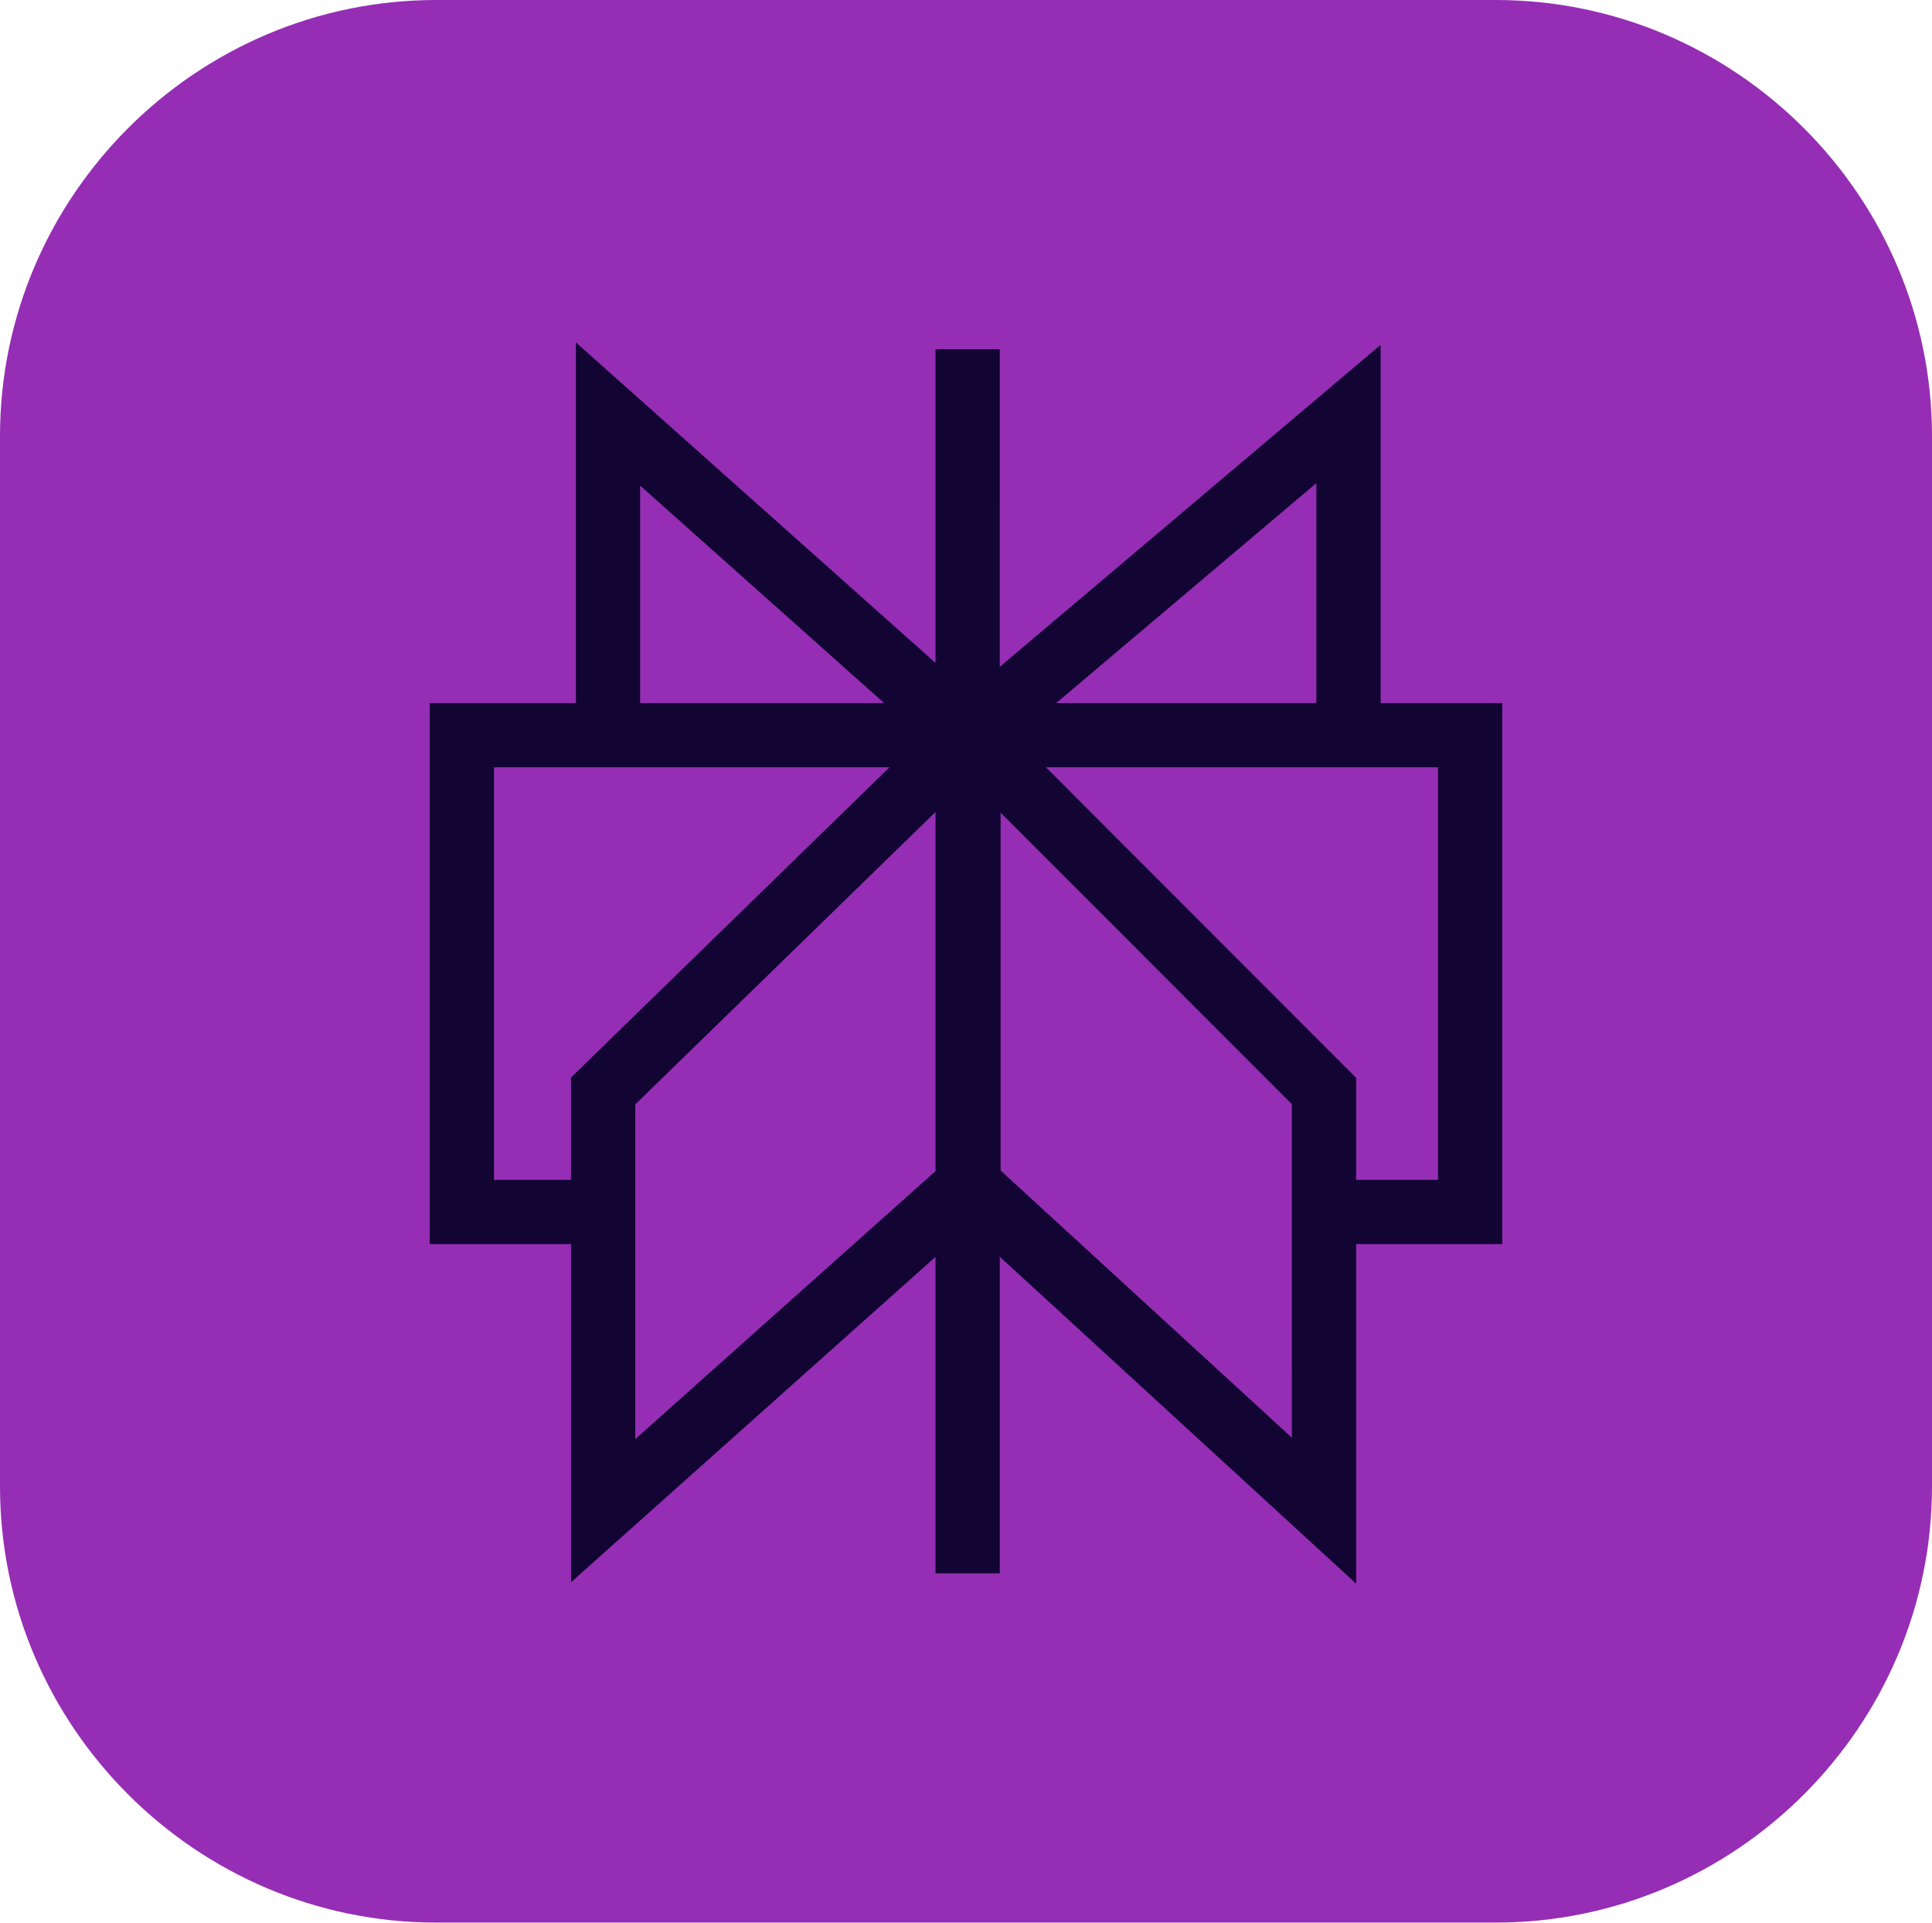
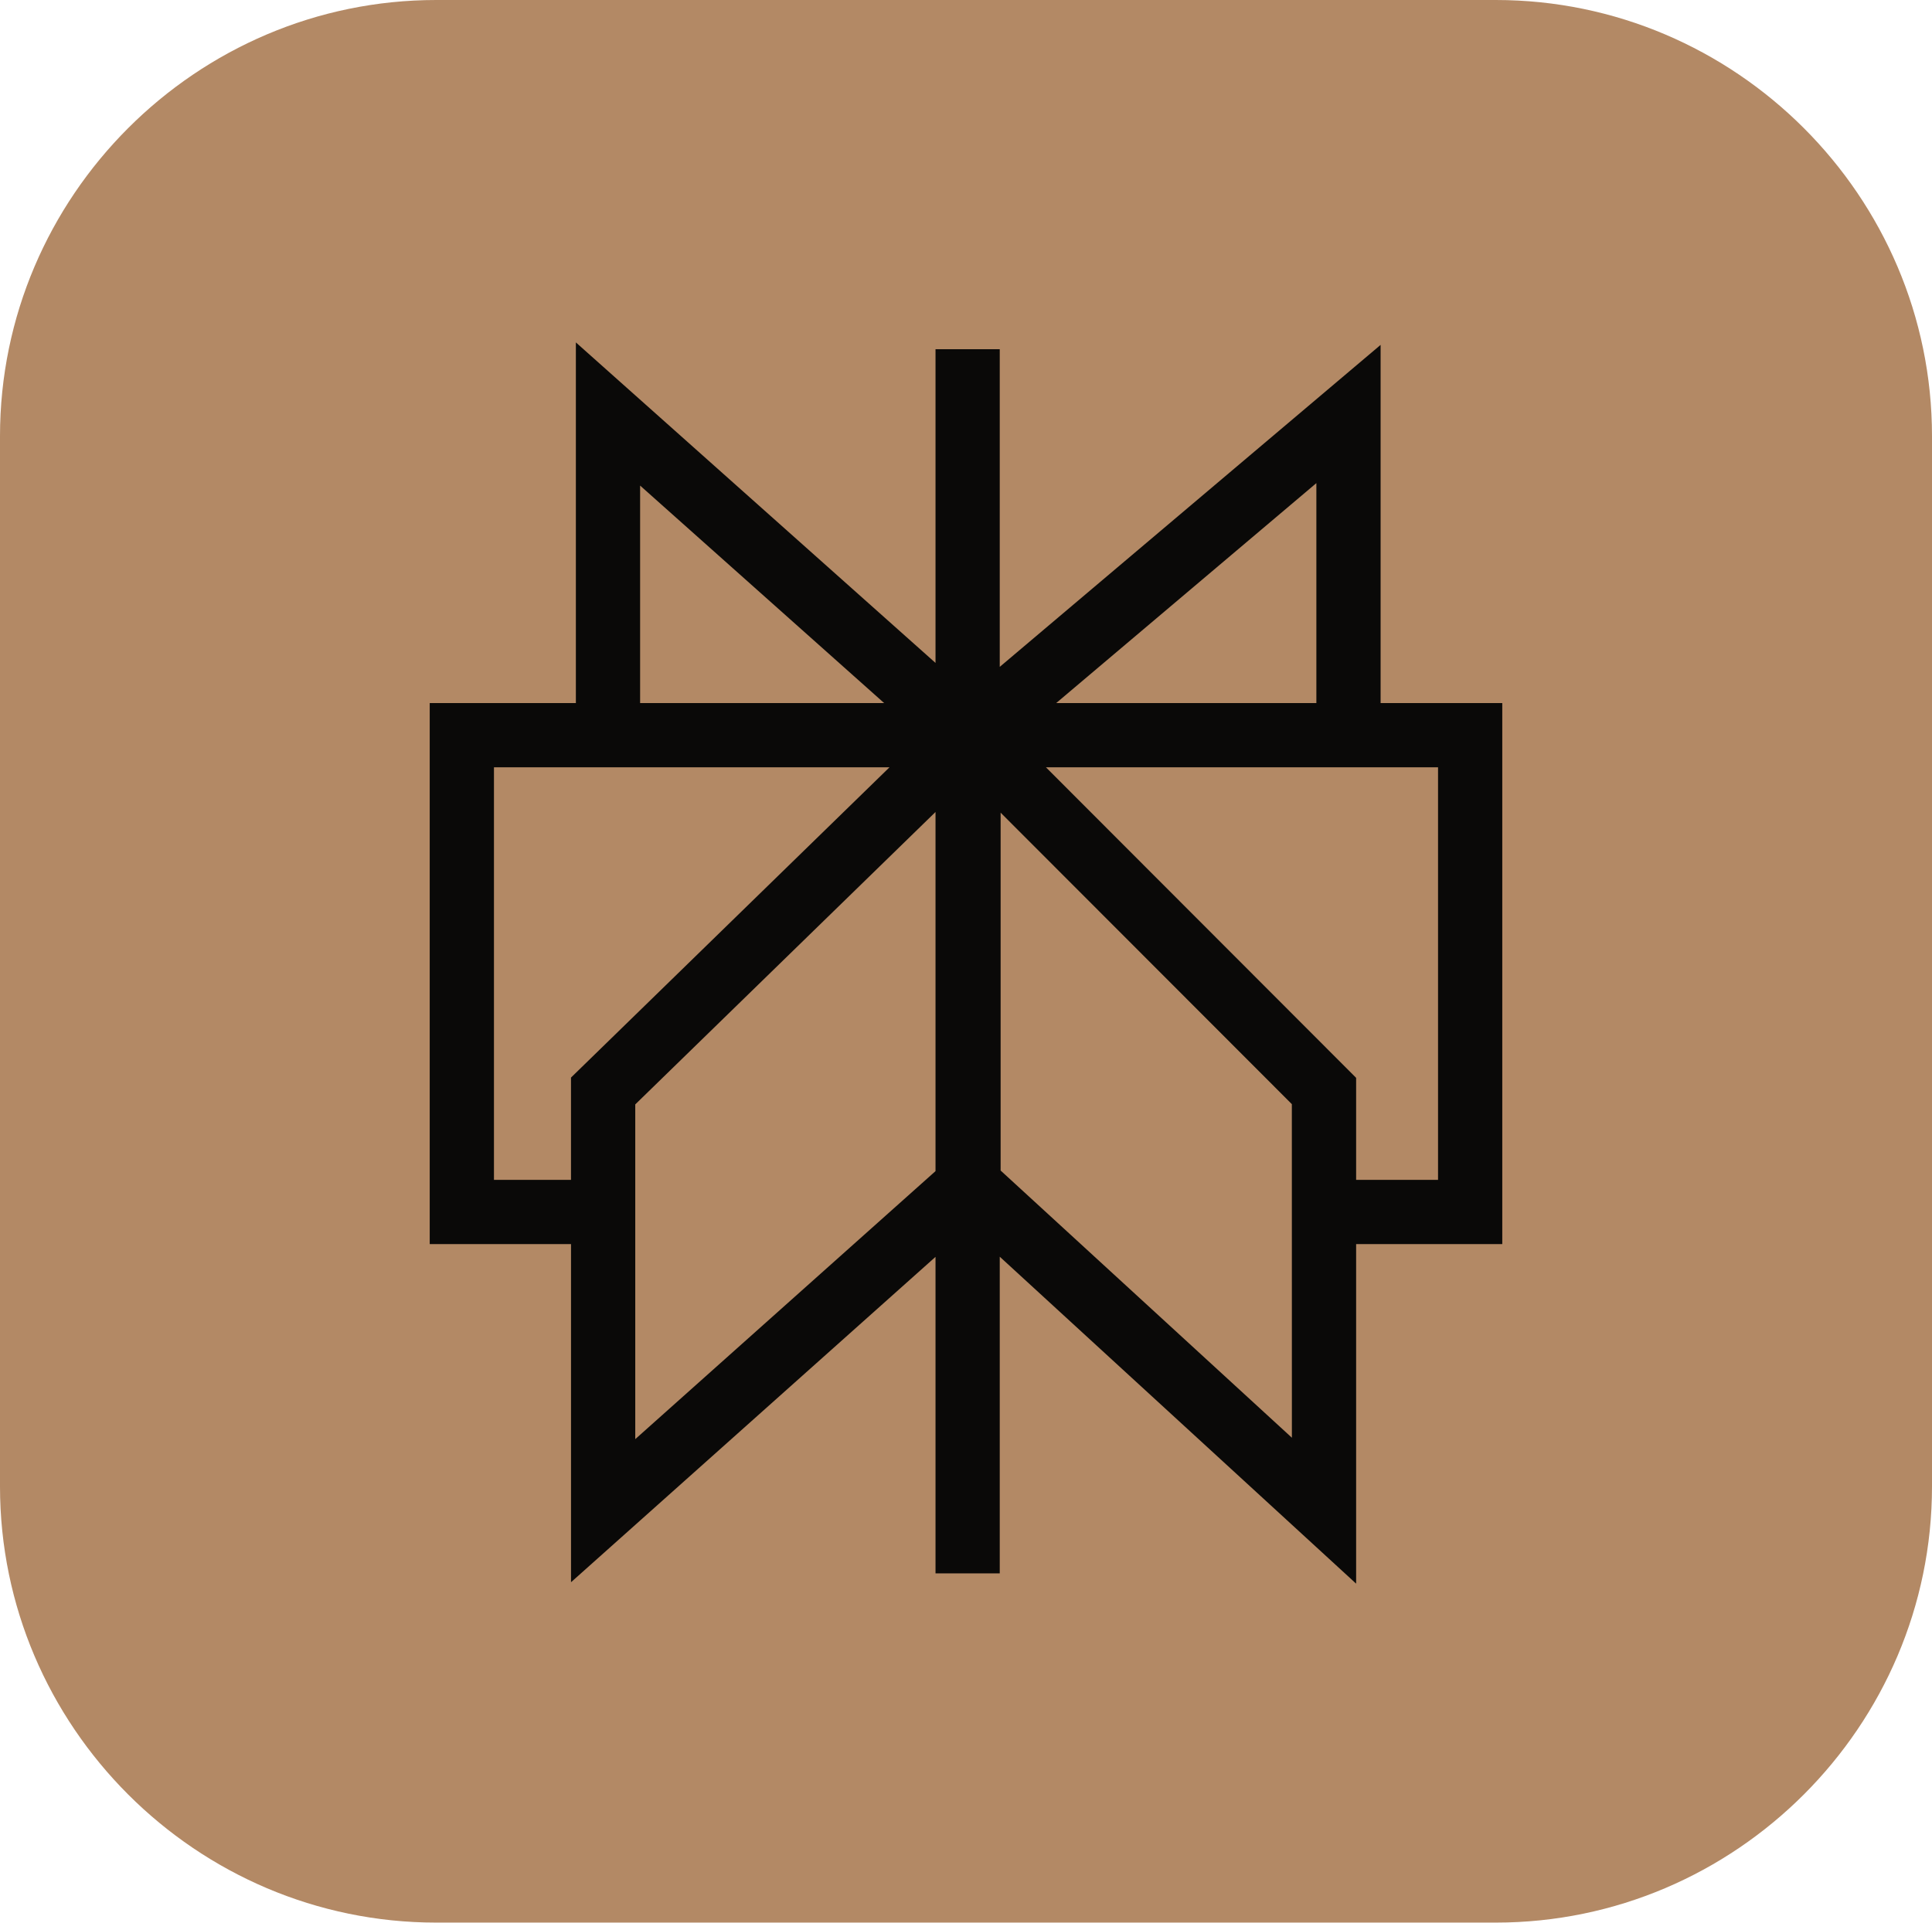
<svg xmlns="http://www.w3.org/2000/svg" shape-rendering="geometricPrecision" text-rendering="geometricPrecision" image-rendering="optimizeQuality" fill-rule="evenodd" clip-rule="evenodd" viewBox="0 0 512 509.64">
-   <path fill="#952EB4" d="M115.613 0h280.774C459.974 0 512 52.025 512 115.612v278.415c0 63.587-52.026 115.613-115.613 115.613H115.613C52.026 509.64 0 457.614 0 394.027V115.612C0 52.025 52.026 0 115.613 0z" />
-   <path fill="#120433" fill-rule="nonzero" d="M348.851 128.063l-68.946 58.302h68.946v-58.302zm-83.908 48.709l100.931-85.349v94.942h32.244v143.421h-38.731v90.004l-94.442-86.662v83.946h-17.023v-83.906l-96.596 86.246v-89.628h-37.445V186.365h38.732V90.768l95.309 84.958v-83.16h17.023l-.002 84.206zm-29.209 26.616c-34.955.02-69.893 0-104.83 0v109.375h20.415v-27.121l84.415-82.254zm41.445 0l82.208 82.324v27.051h21.708V203.388c-34.617 0-69.274.02-103.916 0zm-42.874-17.023l-64.669-57.646v57.646h64.669zm13.617 124.076v-95.2l-79.573 77.516v88.731l79.573-71.047zm17.252-95.022v94.863l77.19 70.83c0-29.485-.012-58.943-.012-88.425l-77.178-77.268z" />
+   <path fill="#B38965" d="M115.613 0h280.774C459.974 0 512 52.025 512 115.612v278.415c0 63.587-52.026 115.613-115.613 115.613H115.613C52.026 509.64 0 457.614 0 394.027V115.612C0 52.025 52.026 0 115.613 0z" />
+   <path fill="#0a0908" fill-rule="nonzero" d="M348.851 128.063l-68.946 58.302h68.946v-58.302zm-83.908 48.709l100.931-85.349v94.942h32.244v143.421h-38.731v90.004l-94.442-86.662v83.946h-17.023v-83.906l-96.596 86.246v-89.628h-37.445V186.365h38.732V90.768l95.309 84.958v-83.16h17.023l-.002 84.206zm-29.209 26.616c-34.955.02-69.893 0-104.83 0v109.375h20.415v-27.121l84.415-82.254zm41.445 0l82.208 82.324v27.051h21.708V203.388c-34.617 0-69.274.02-103.916 0zm-42.874-17.023l-64.669-57.646v57.646h64.669zm13.617 124.076v-95.2l-79.573 77.516v88.731l79.573-71.047zm17.252-95.022v94.863l77.19 70.83c0-29.485-.012-58.943-.012-88.425l-77.178-77.268z" />
</svg>
